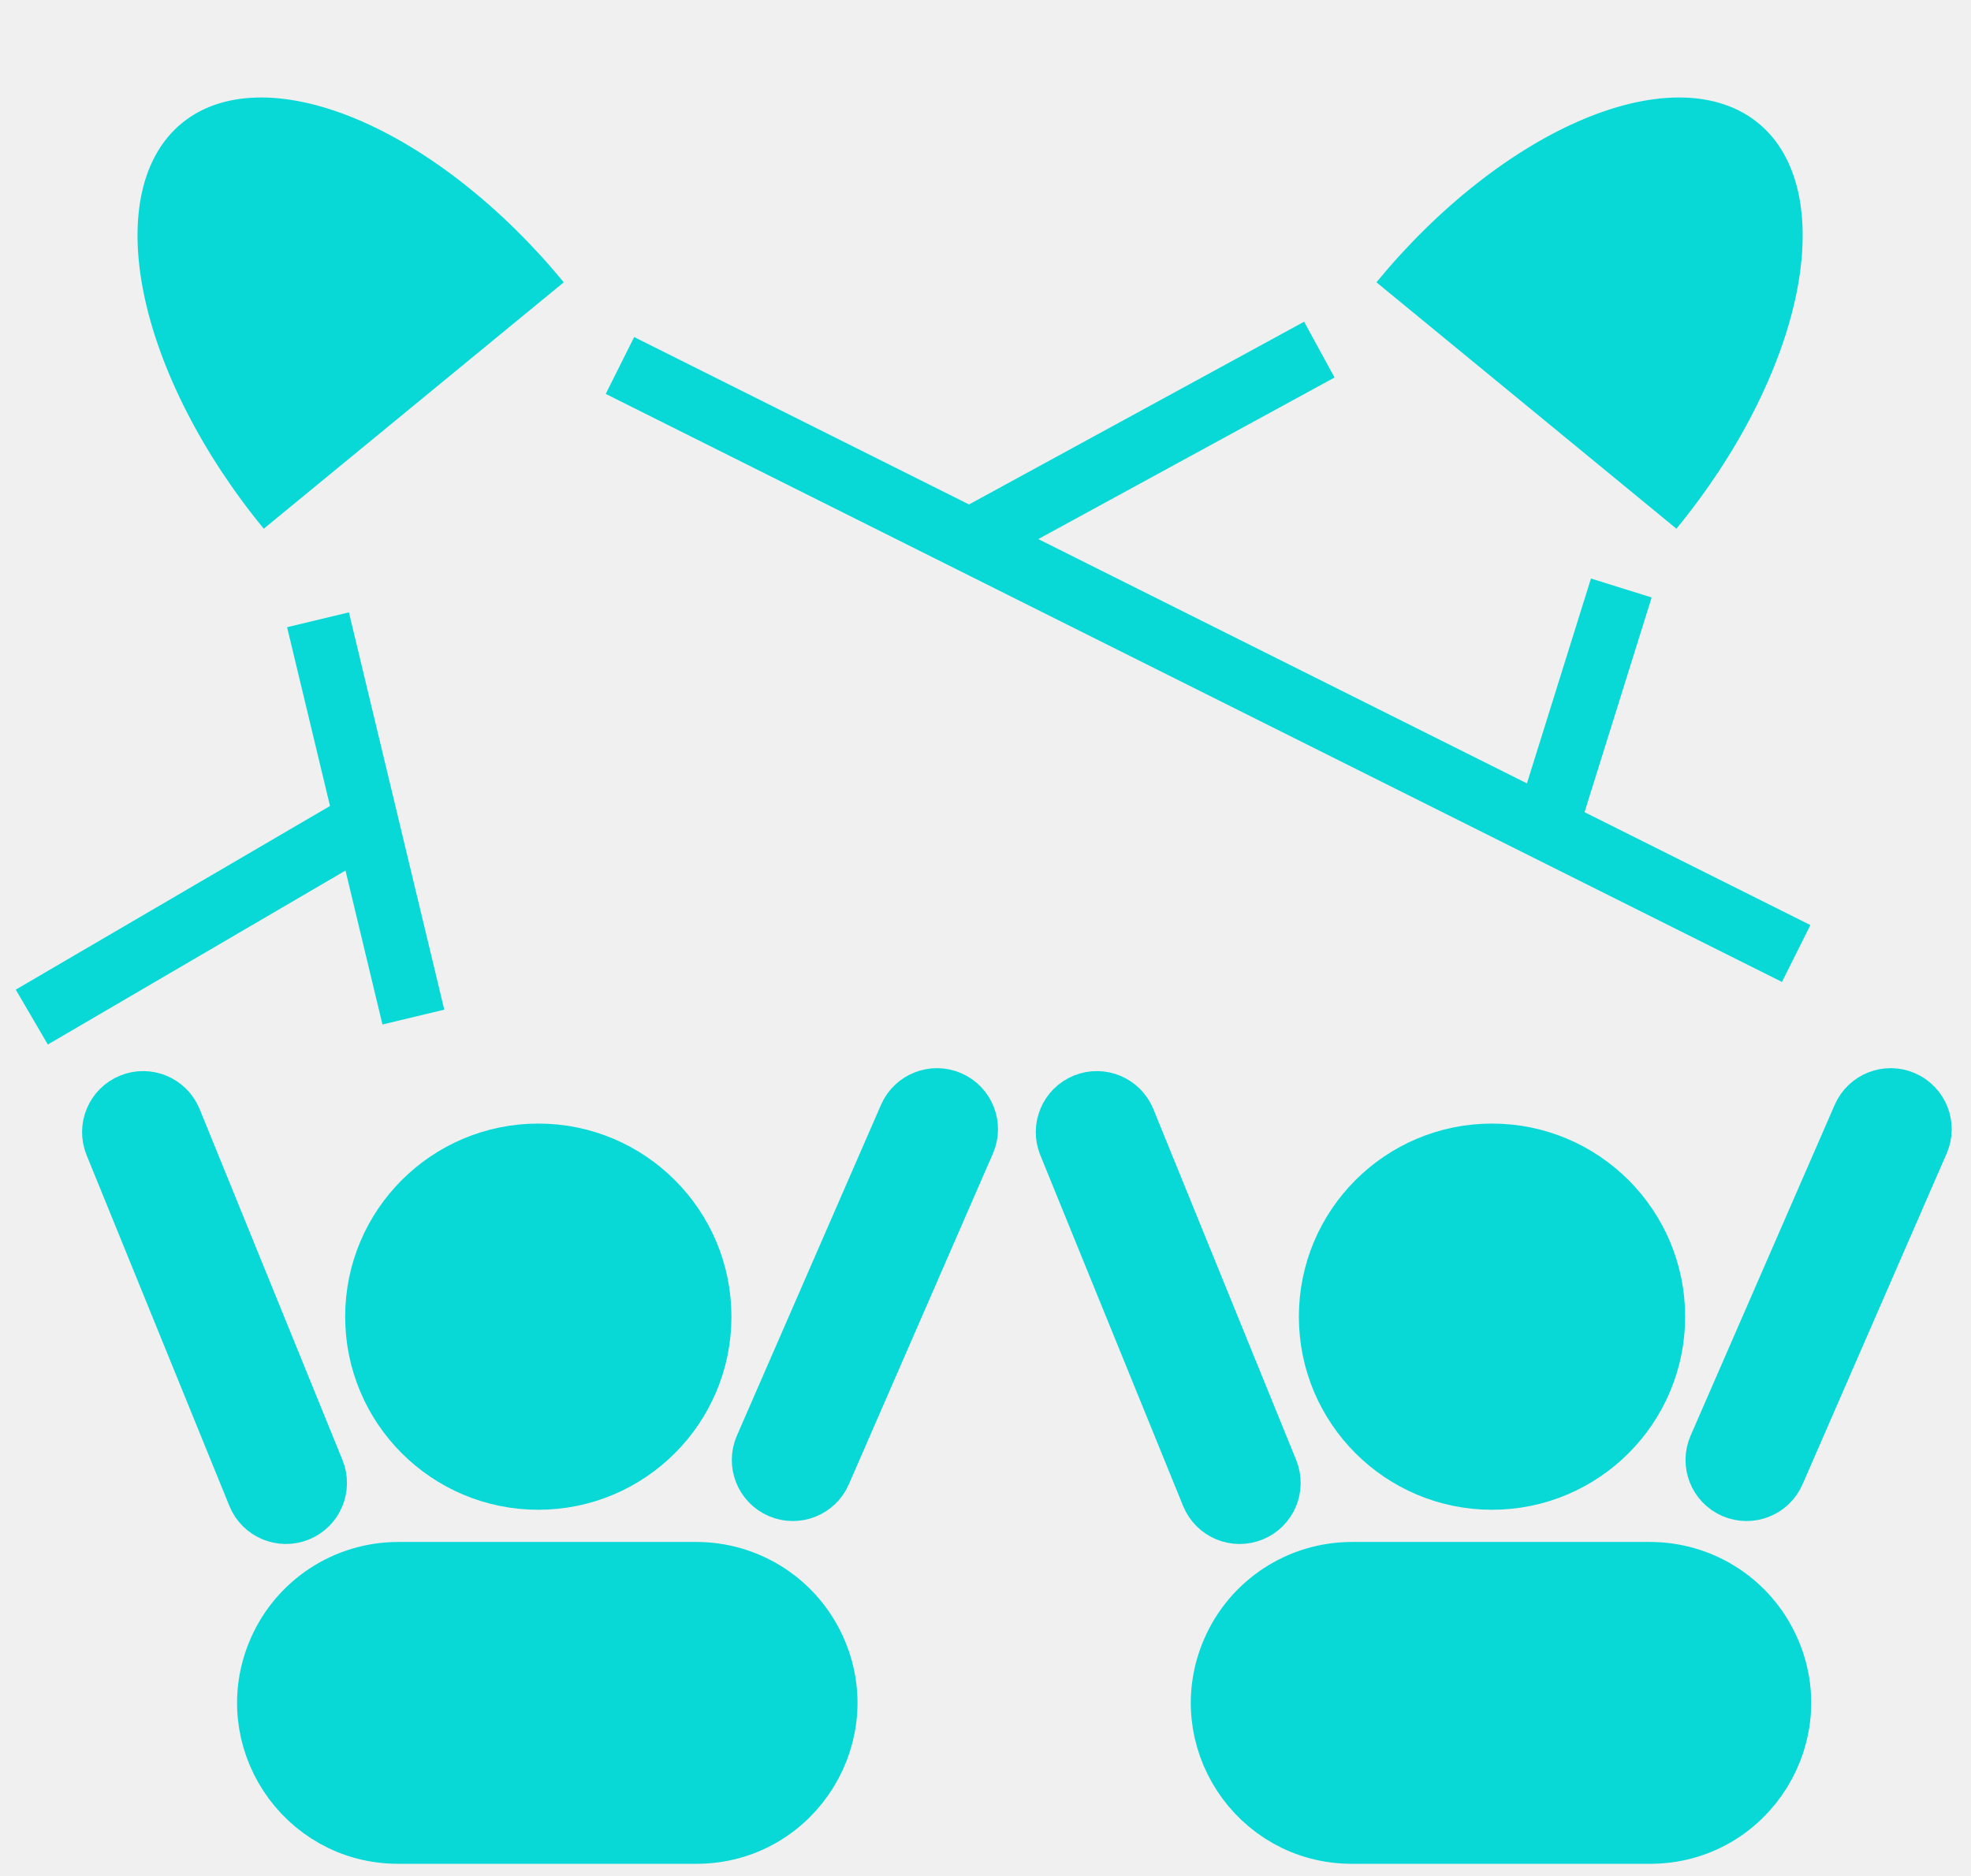
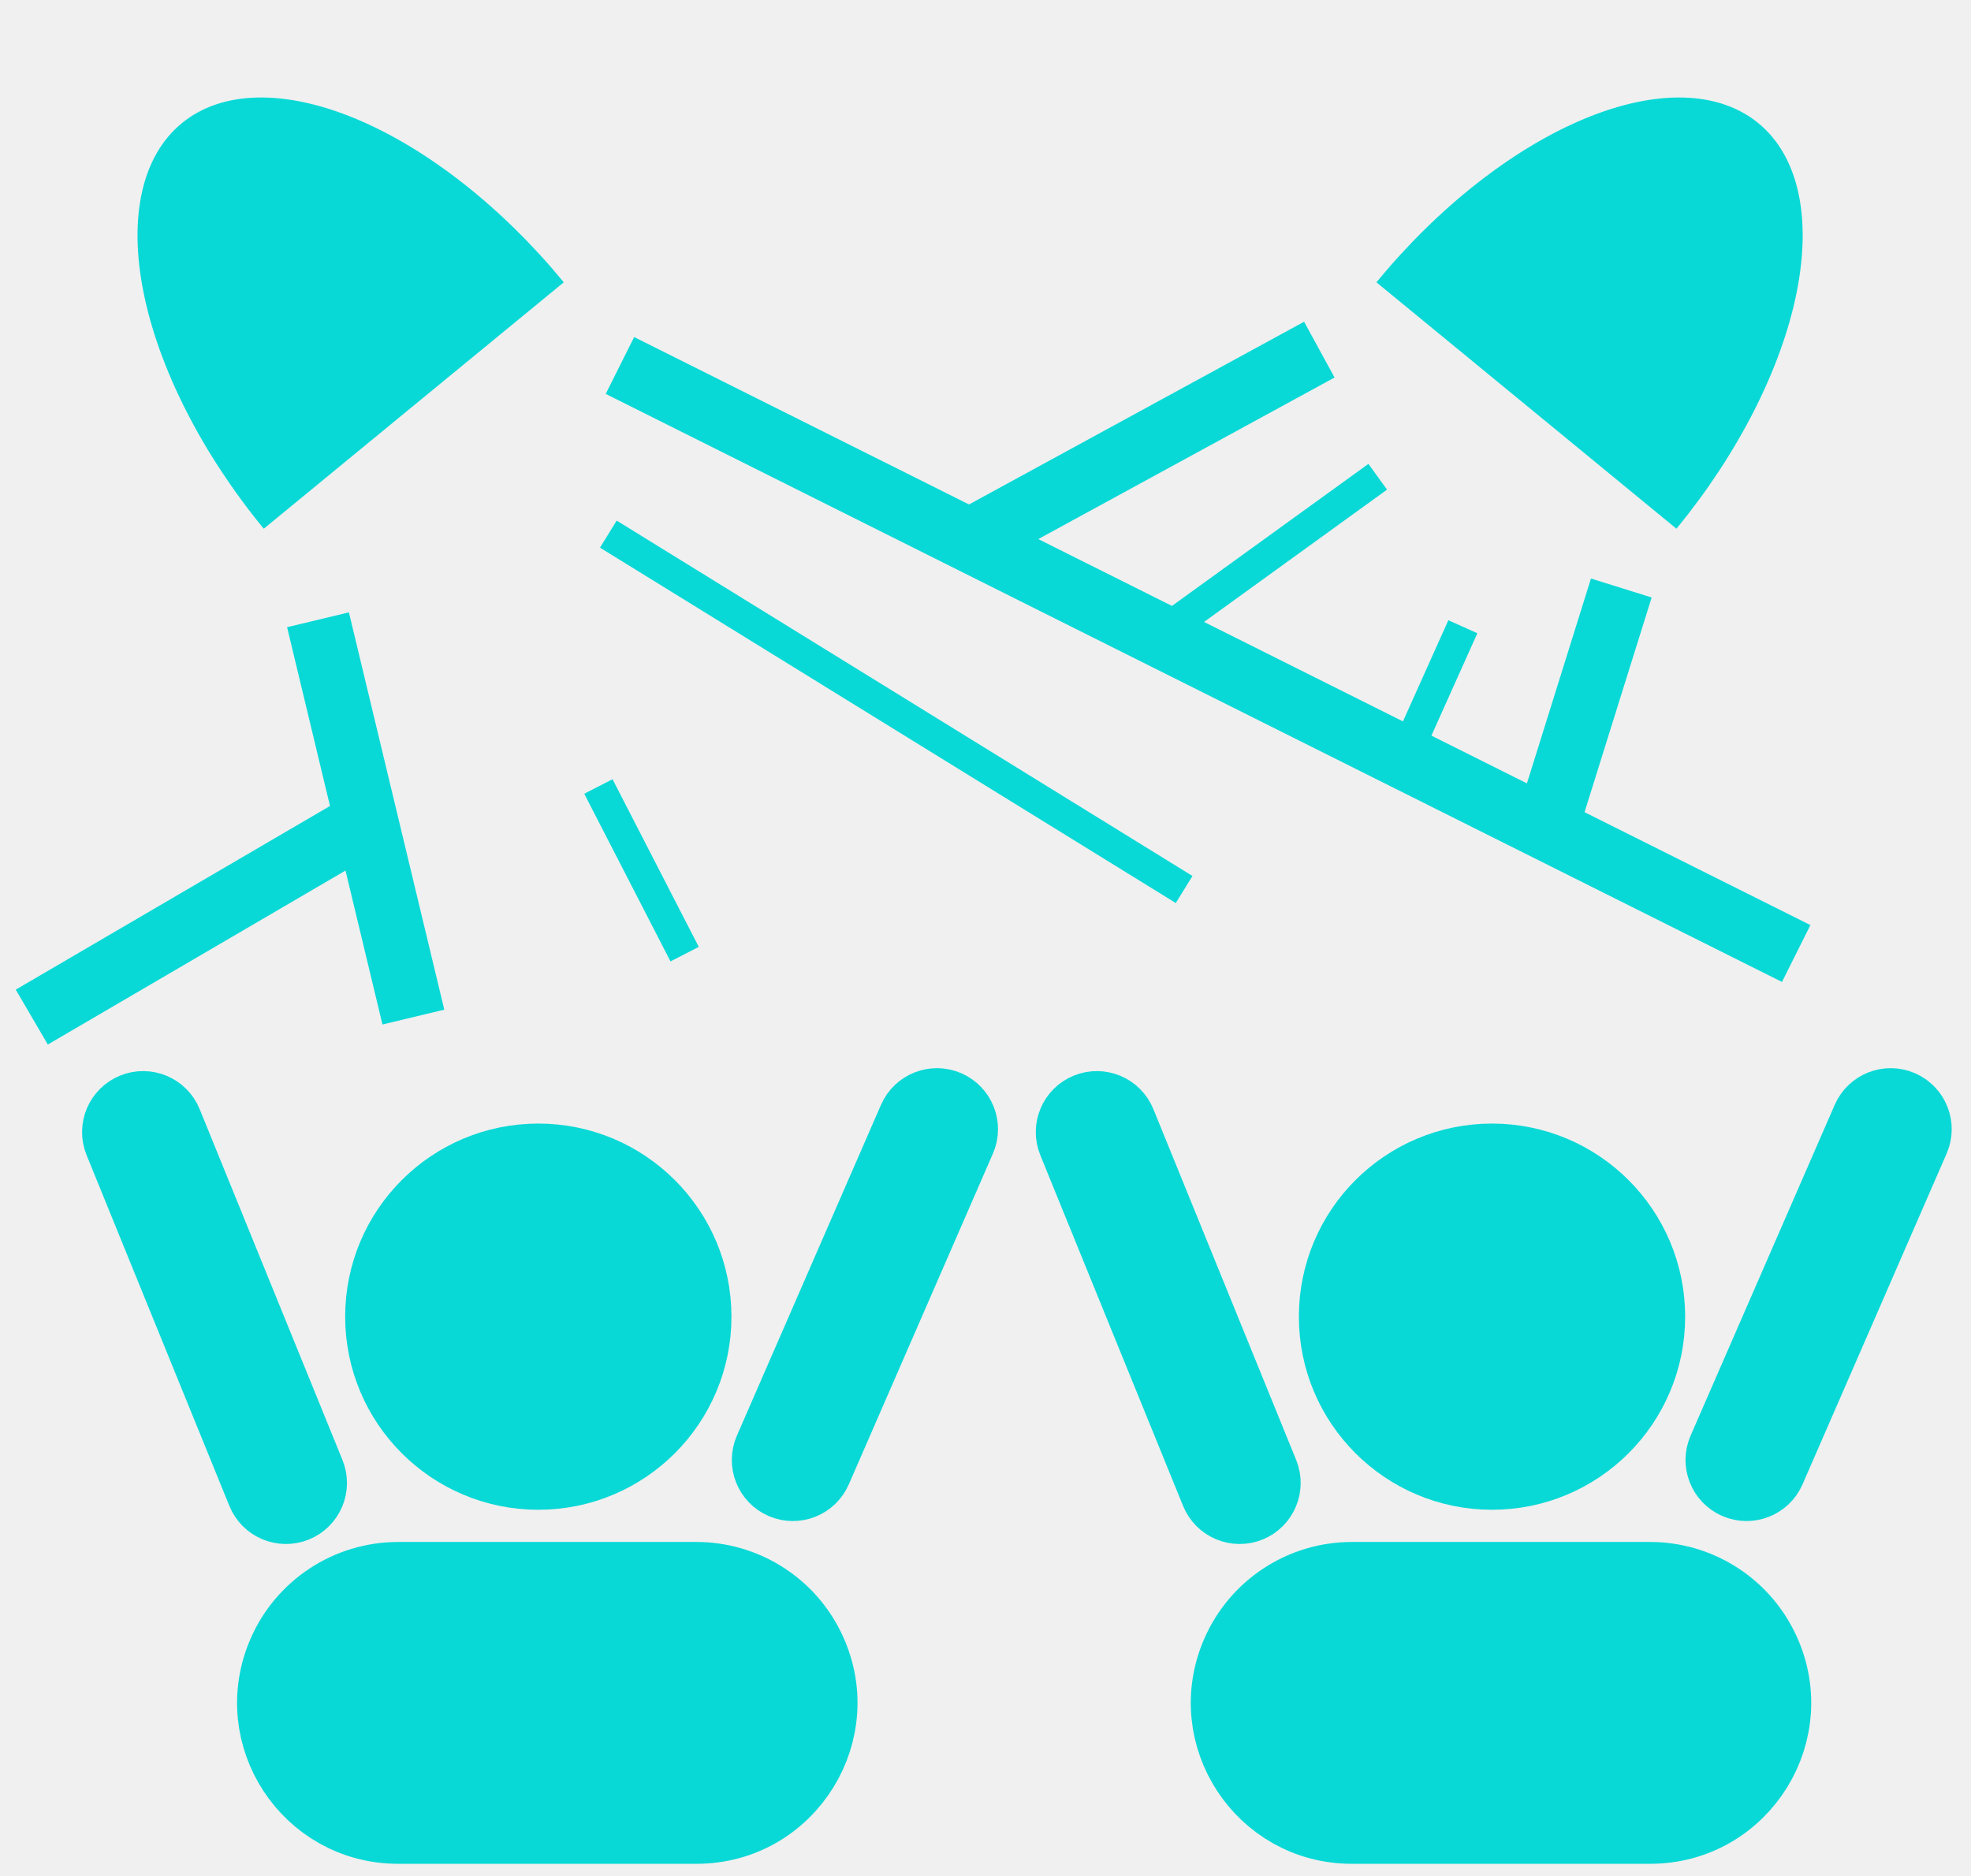
<svg xmlns="http://www.w3.org/2000/svg" width="62" height="59" viewBox="0 0 62 59" fill="none">
  <mask id="path-1-inside-1_169_192" fill="white">
    <path d="M17.734 8.882C15.799 6.526 13.446 4.676 11.192 3.737C8.939 2.798 6.97 2.848 5.718 3.877C4.467 4.905 4.036 6.827 4.519 9.219C5.003 11.612 6.362 14.279 8.297 16.635L13.016 12.758L17.734 8.882Z" />
  </mask>
  <path d="M17.734 8.882C15.799 6.526 13.446 4.676 11.192 3.737C8.939 2.798 6.97 2.848 5.718 3.877C4.467 4.905 4.036 6.827 4.519 9.219C5.003 11.612 6.362 14.279 8.297 16.635L13.016 12.758L17.734 8.882Z" fill="#08D9D6" stroke="#08D9D6" stroke-width="4" mask="url(#path-1-inside-1_169_192)" />
  <mask id="path-2-inside-2_169_192" fill="white">
    <path d="M43.297 8.882C45.232 6.526 47.586 4.676 49.839 3.737C52.092 2.798 54.061 2.848 55.313 3.877C56.564 4.905 56.995 6.827 56.512 9.219C56.028 11.612 54.669 14.279 52.734 16.635L48.016 12.758L43.297 8.882Z" />
  </mask>
  <path d="M43.297 8.882C45.232 6.526 47.586 4.676 49.839 3.737C52.092 2.798 54.061 2.848 55.313 3.877C56.564 4.905 56.995 6.827 56.512 9.219C56.028 11.612 54.669 14.279 52.734 16.635L48.016 12.758L43.297 8.882Z" fill="#08D9D6" stroke="#08D9D6" stroke-width="4" mask="url(#path-2-inside-2_169_192)" />
  <path d="M41.501 11L30.499 17.001" stroke="#08D9D6" stroke-width="2" />
  <path d="M11.574 25.819L1 32" stroke="#08D9D6" stroke-width="2" />
  <path d="M10.003 19.5L13.003 32" stroke="#08D9D6" stroke-width="2" />
  <path d="M19.501 11.499L56.501 30" stroke="#08D9D6" stroke-width="2" />
  <path d="M51 18.5L48.5 26.5" stroke="#08D9D6" stroke-width="2" />
-   <path d="M12.525 49.69H21.906C23.379 49.69 24.725 50.522 25.383 51.839C26.676 54.424 24.796 57.465 21.906 57.465H17.125H12.525C9.721 57.465 7.839 54.588 8.963 52.019C9.582 50.604 10.98 49.69 12.525 49.69Z" fill="#08D9D6" stroke="#08D9D6" stroke-width="2.351" />
+   <path d="M8.963 52.019C9.582 50.604 10.98 49.69 12.525 49.69H21.906C23.379 49.69 24.725 50.522 25.383 51.839C26.676 54.424 24.796 57.465 21.906 57.465H17.125H12.525C9.721 57.465 7.839 54.588 8.963 52.019Z" fill="#08D9D6" stroke="#08D9D6" stroke-width="2.351" />
  <circle cx="16.933" cy="41.426" r="4.9" fill="#08D9D6" stroke="#08D9D6" stroke-width="2.351" />
  <rect x="3.251" y="35.092" width="1.92" height="13.838" rx="0.96" transform="rotate(-22.1446 3.25114 35.0923)" stroke="#08D9D6" stroke-width="1.92" />
  <rect x="-1.264" y="0.497" width="1.92" height="13.273" rx="0.96" transform="matrix(-0.916818 -0.399305 -0.399305 0.916818 29.7764 34.0702)" stroke="#08D9D6" stroke-width="1.92" />
-   <path d="M42.525 49.69H51.906C53.379 49.69 54.725 50.522 55.383 51.839C56.676 54.424 54.796 57.465 51.906 57.465H47.125H42.525C39.721 57.465 37.839 54.588 38.963 52.019C39.582 50.604 40.98 49.69 42.525 49.69Z" fill="#08D9D6" stroke="#08D9D6" stroke-width="2.351" />
+   <path d="M38.963 52.019C39.582 50.604 40.98 49.69 42.525 49.69H51.906C53.379 49.69 54.725 50.522 55.383 51.839C56.676 54.424 54.796 57.465 51.906 57.465H47.125H42.525C39.721 57.465 37.839 54.588 38.963 52.019Z" fill="#08D9D6" stroke="#08D9D6" stroke-width="2.351" />
  <circle cx="46.933" cy="41.426" r="4.9" fill="#08D9D6" stroke="#08D9D6" stroke-width="2.351" />
  <rect x="33.251" y="35.092" width="1.92" height="13.838" rx="0.96" transform="rotate(-22.1446 33.2511 35.0923)" stroke="#08D9D6" stroke-width="1.92" />
  <rect x="-1.264" y="0.497" width="1.92" height="13.273" rx="0.96" transform="matrix(-0.916818 -0.399305 -0.399305 0.916818 59.7764 34.0702)" stroke="#08D9D6" stroke-width="1.92" />
+   <path d="M19.136 16.805L37.248 27.986" stroke="#08D9D6" />
+   <path d="M46.016 19.719L44.069 24.057" stroke="#08D9D6" />
+   <path d="M18.823 24.745L21.536 30.02" stroke="#08D9D6" />
+   <path d="M43.338 15L36.447 19.983" stroke="#08D9D6" />
</svg>
